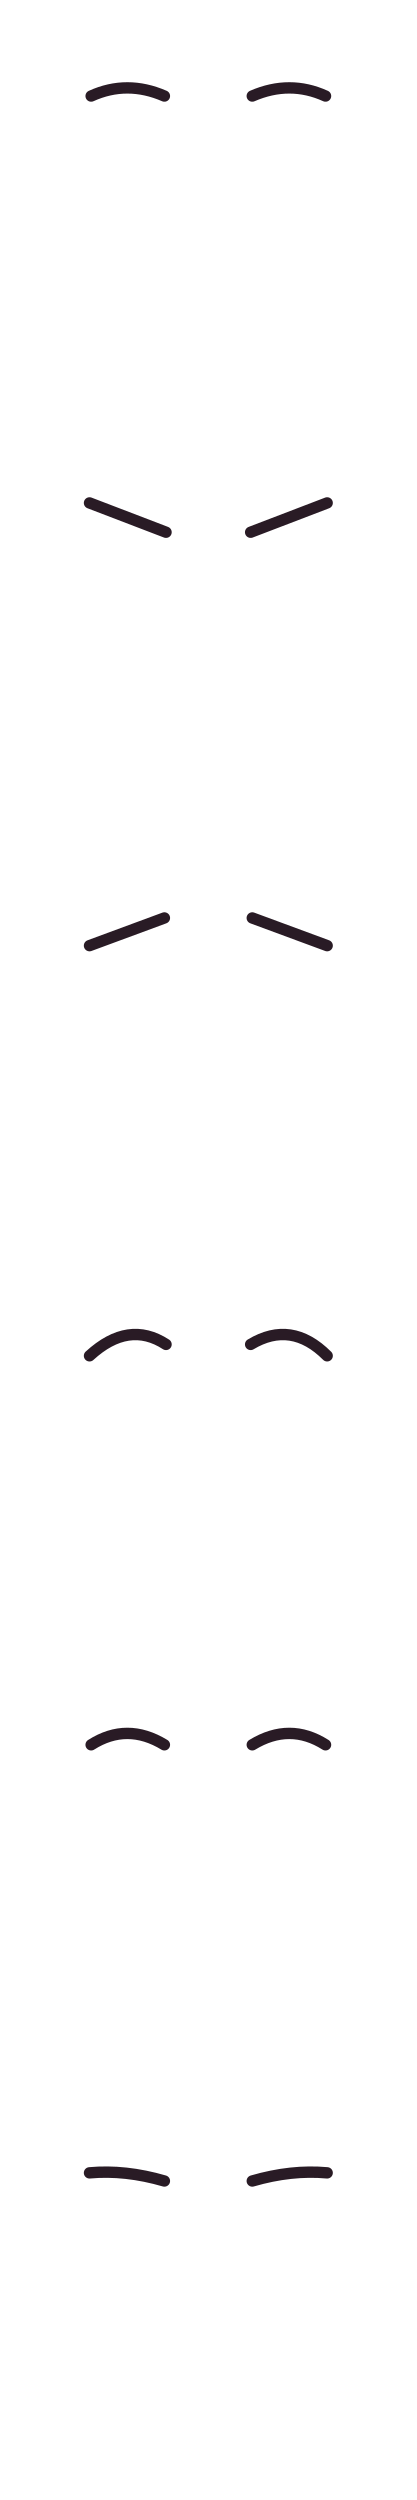
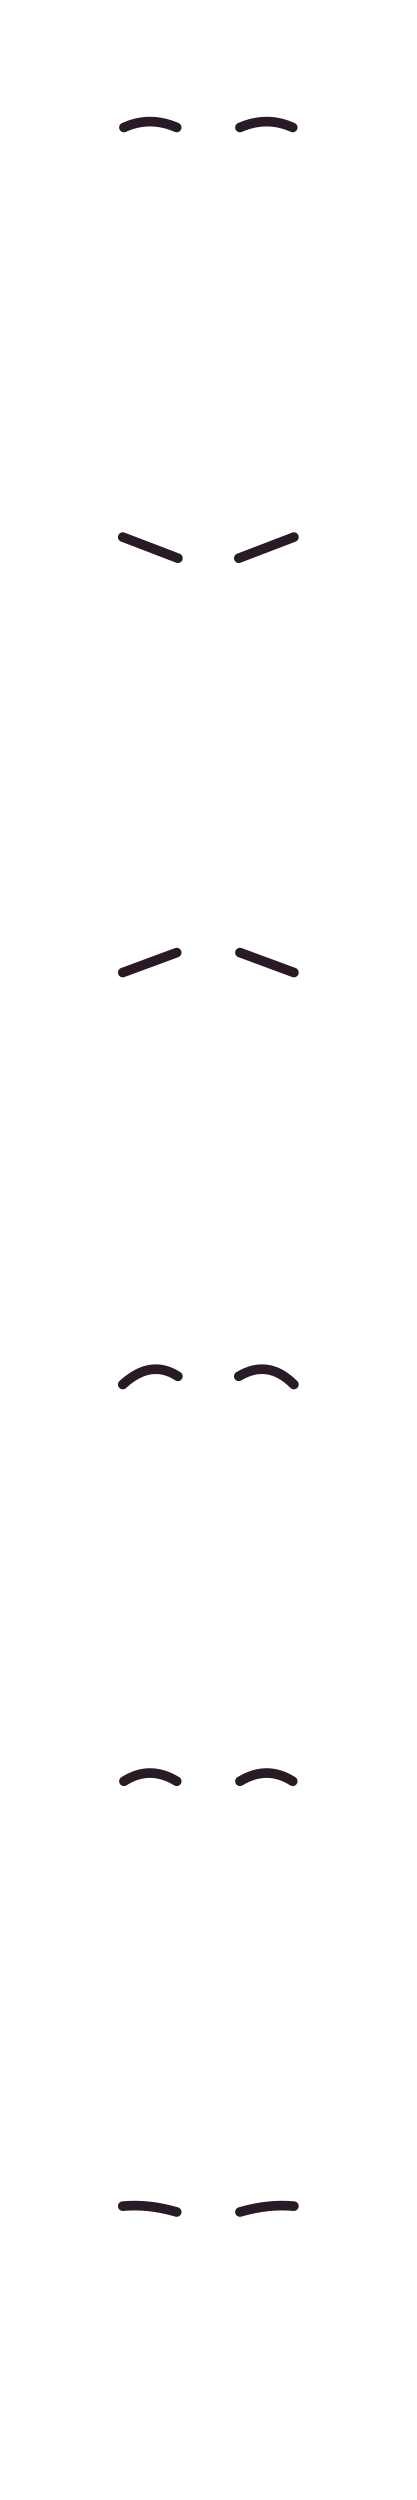
<svg xmlns="http://www.w3.org/2000/svg" width="256" height="1536" viewBox="0 0 256 1536">
-   <g transform="translate(0 0)">
-     <path d="M56 59 Q78 49 101 59 M155 59 Q178 49 200 59" stroke="#291b25" stroke-width="7" stroke-linecap="round" stroke-linejoin="round" fill="none" />
+   <g transform="translate(0 0) translate(128 128) scale(0.72) translate(-128 -128)">
+     <path d="M56 59 Q78 49 101 59 M155 59 Q178 49 200 59" stroke="#291b25" stroke-width="8.25" stroke-linecap="round" stroke-linejoin="round" fill="none" />
  </g>
-   <g transform="translate(0 256)">
-     <path d="M55 53 L102 71 M154 71 L201 53" stroke="#291b25" stroke-width="7" stroke-linecap="round" stroke-linejoin="round" fill="none" />
+   <g transform="translate(0 256) translate(128 128) scale(0.72) translate(-128 -128)">
+     <path d="M55 53 L102 71 M154 71 L201 53" stroke="#291b25" stroke-width="8.25" stroke-linecap="round" stroke-linejoin="round" fill="none" />
  </g>
-   <g transform="translate(0 512)">
-     <path d="M55 69 L101 52 M155 52 L201 69" stroke="#291b25" stroke-width="7" stroke-linecap="round" stroke-linejoin="round" fill="none" />
+   <g transform="translate(0 512) translate(128 128) scale(0.72) translate(-128 -128)">
+     <path d="M55 69 L101 52 M155 52 L201 69" stroke="#291b25" stroke-width="8.25" stroke-linecap="round" stroke-linejoin="round" fill="none" />
  </g>
-   <g transform="translate(0 768)">
-     <path d="M55 65 Q79 43 102 58 M154 58 Q179 43 201 65" stroke="#291b25" stroke-width="7" stroke-linecap="round" stroke-linejoin="round" fill="none" />
+   <g transform="translate(0 768) translate(128 128) scale(0.72) translate(-128 -128)">
+     <path d="M55 65 Q79 43 102 58 M154 58 Q179 43 201 65" stroke="#291b25" stroke-width="8.25" stroke-linecap="round" stroke-linejoin="round" fill="none" />
  </g>
-   <g transform="translate(0 1024)">
-     <path d="M56 48 Q78 34 101 48 M155 48 Q178 34 200 48" stroke="#291b25" stroke-width="7" stroke-linecap="round" stroke-linejoin="round" fill="none" />
+   <g transform="translate(0 1024) translate(128 128) scale(0.72) translate(-128 -128)">
+     <path d="M56 48 Q78 34 101 48 M155 48 Q178 34 200 48" stroke="#291b25" stroke-width="8.25" stroke-linecap="round" stroke-linejoin="round" fill="none" />
  </g>
-   <g transform="translate(0 1280)">
-     <path d="M55 55 Q77 53 101 60 M155 60 Q179 53 201 55" stroke="#291b25" stroke-width="7" stroke-linecap="round" stroke-linejoin="round" fill="none" />
+   <g transform="translate(0 1280) translate(128 128) scale(0.72) translate(-128 -128)">
+     <path d="M55 55 Q77 53 101 60 M155 60 Q179 53 201 55" stroke="#291b25" stroke-width="8.25" stroke-linecap="round" stroke-linejoin="round" fill="none" />
  </g>
</svg>
